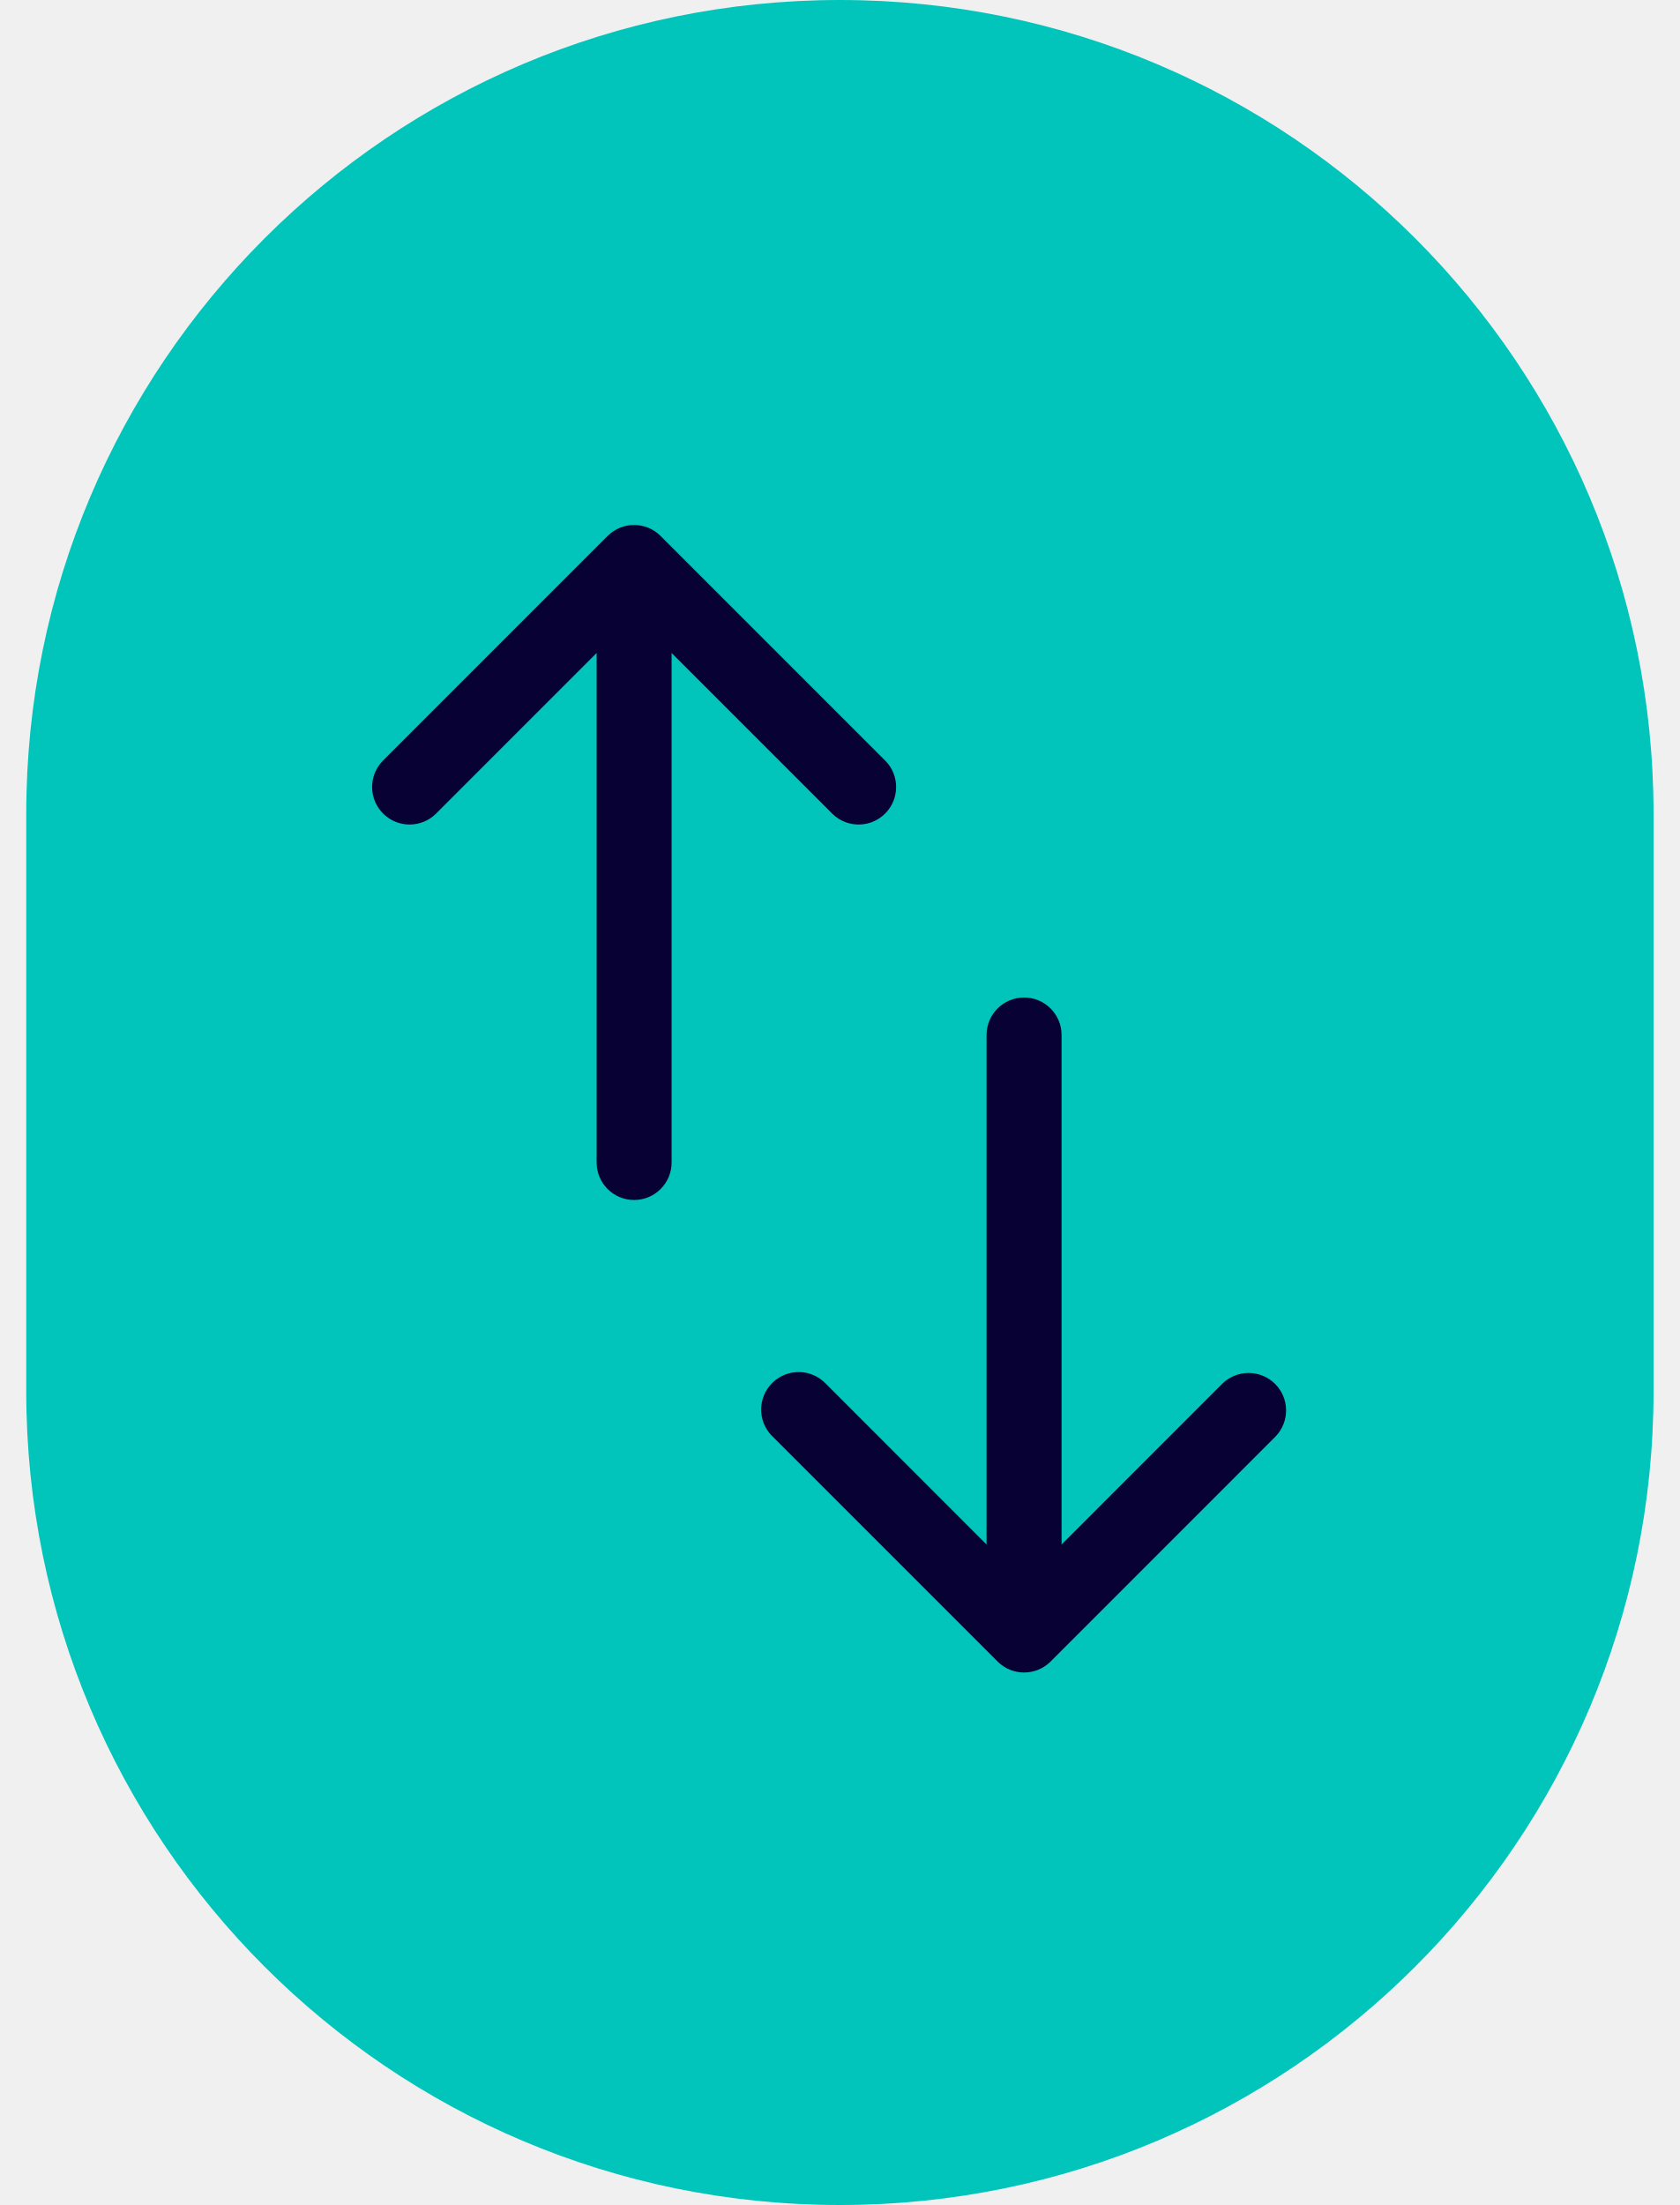
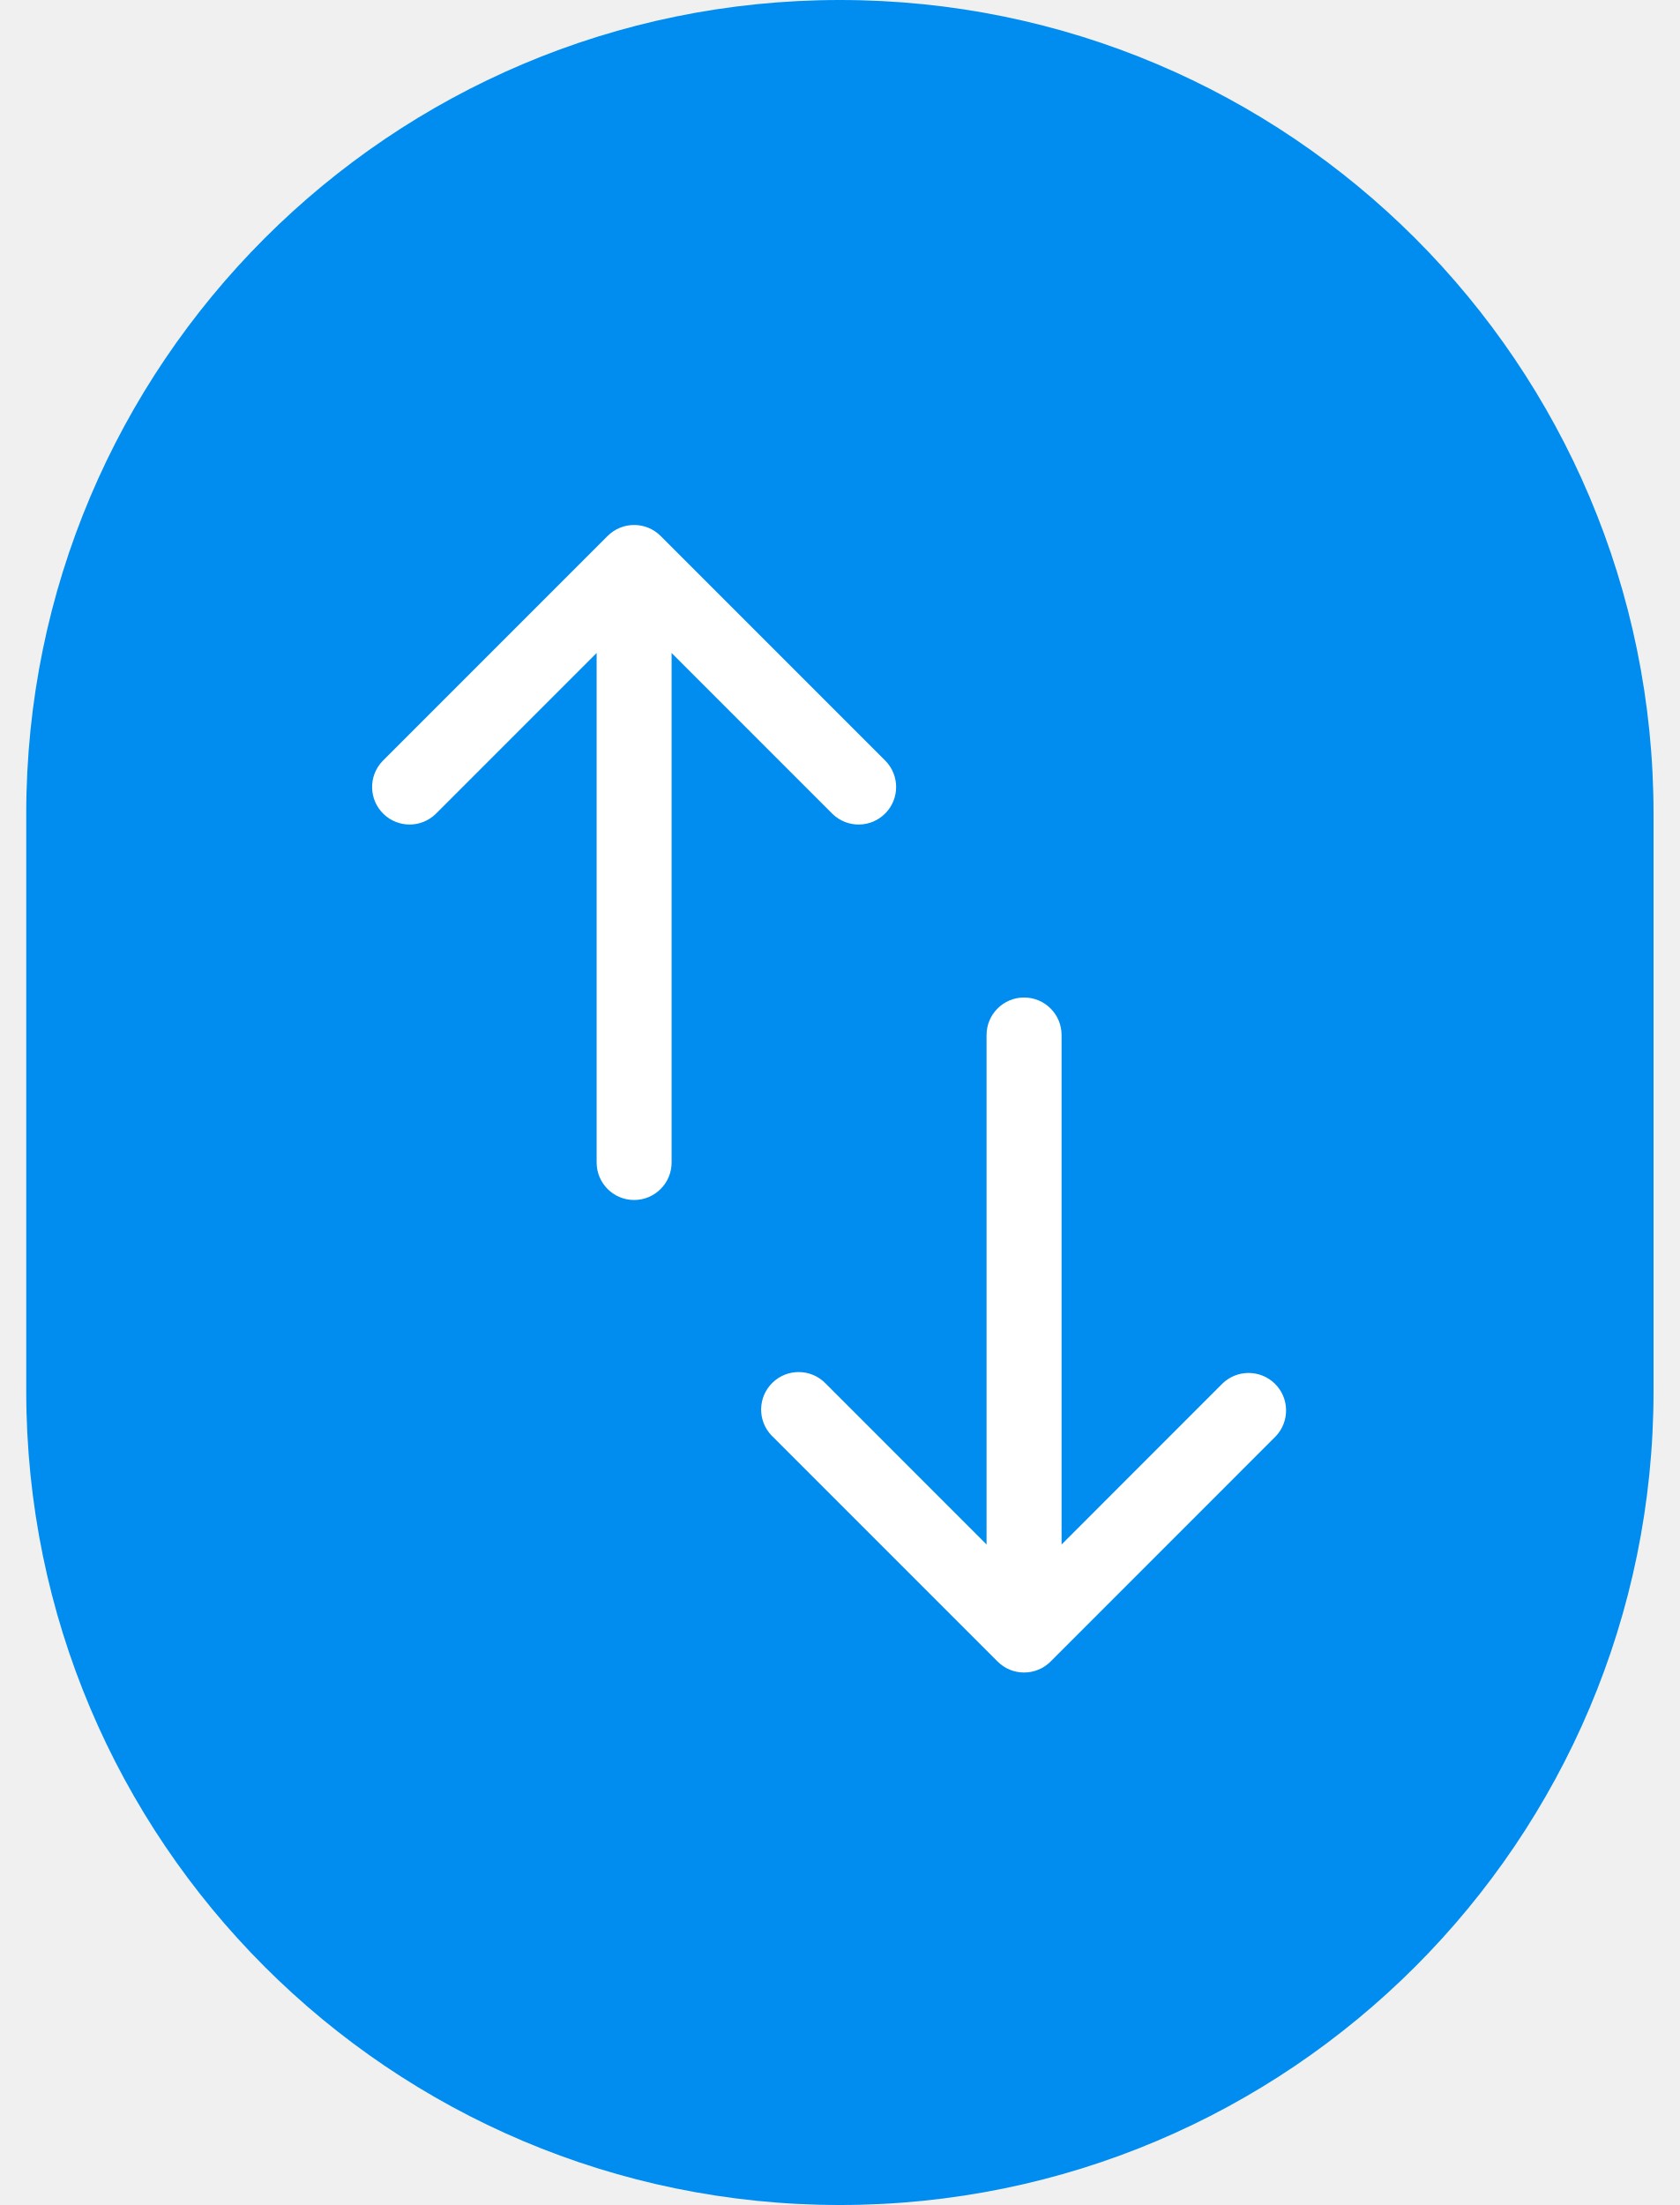
<svg xmlns="http://www.w3.org/2000/svg" width="32" height="42" viewBox="0 0 32 42" fill="none">
-   <rect x="31.5" width="42" height="31" rx="15.5" transform="rotate(90 31.5 0)" fill="#01C5BA" />
-   <path d="M12.794 22.143L12.794 12.438L15.861 15.505C16.145 15.779 16.597 15.771 16.871 15.487C17.138 15.21 17.138 14.772 16.871 14.495L12.585 10.209C12.306 9.93 11.854 9.93 11.575 10.209L7.289 14.495C7.015 14.779 7.023 15.231 7.307 15.505C7.584 15.772 8.022 15.772 8.299 15.505L11.366 12.438L11.366 22.143C11.366 22.537 11.685 22.857 12.08 22.857C12.475 22.857 12.794 22.537 12.794 22.143Z" fill="#080134" />
-   <path d="M24.299 27.362C24.573 27.078 24.566 26.626 24.282 26.352C24.005 26.085 23.566 26.085 23.289 26.352L20.223 29.419L20.223 19.714C20.223 19.32 19.903 19 19.509 19C19.114 19 18.794 19.32 18.794 19.714L18.794 29.419L15.728 26.352C15.454 26.069 15.002 26.061 14.718 26.335C14.434 26.609 14.426 27.061 14.7 27.345C14.706 27.351 14.712 27.357 14.718 27.362L19.004 31.648C19.282 31.927 19.735 31.927 20.014 31.648L24.299 27.362Z" fill="#080134" />
+   <rect x="31.5" width="42" height="31" rx="15.5" transform="rotate(90 31.5 0)" fill="#018DF0" />
+   <path d="M12.794 22.143L12.794 12.438L15.861 15.505C16.145 15.779 16.597 15.771 16.871 15.487C17.138 15.21 17.138 14.772 16.871 14.495L12.585 10.209C12.306 9.93 11.854 9.93 11.575 10.209L7.289 14.495C7.015 14.779 7.023 15.231 7.307 15.505C7.584 15.772 8.022 15.772 8.299 15.505L11.366 12.438L11.366 22.143C11.366 22.537 11.685 22.857 12.08 22.857C12.475 22.857 12.794 22.537 12.794 22.143Z" fill="white" />
+   <path d="M24.299 27.362C24.573 27.078 24.566 26.626 24.282 26.352C24.005 26.085 23.566 26.085 23.289 26.352L20.223 29.419L20.223 19.714C20.223 19.32 19.903 19 19.509 19C19.114 19 18.794 19.32 18.794 19.714L18.794 29.419L15.728 26.352C15.454 26.069 15.002 26.061 14.718 26.335C14.434 26.609 14.426 27.061 14.7 27.345C14.706 27.351 14.712 27.357 14.718 27.362L19.004 31.648C19.282 31.927 19.735 31.927 20.014 31.648L24.299 27.362Z" fill="white" />
</svg>
